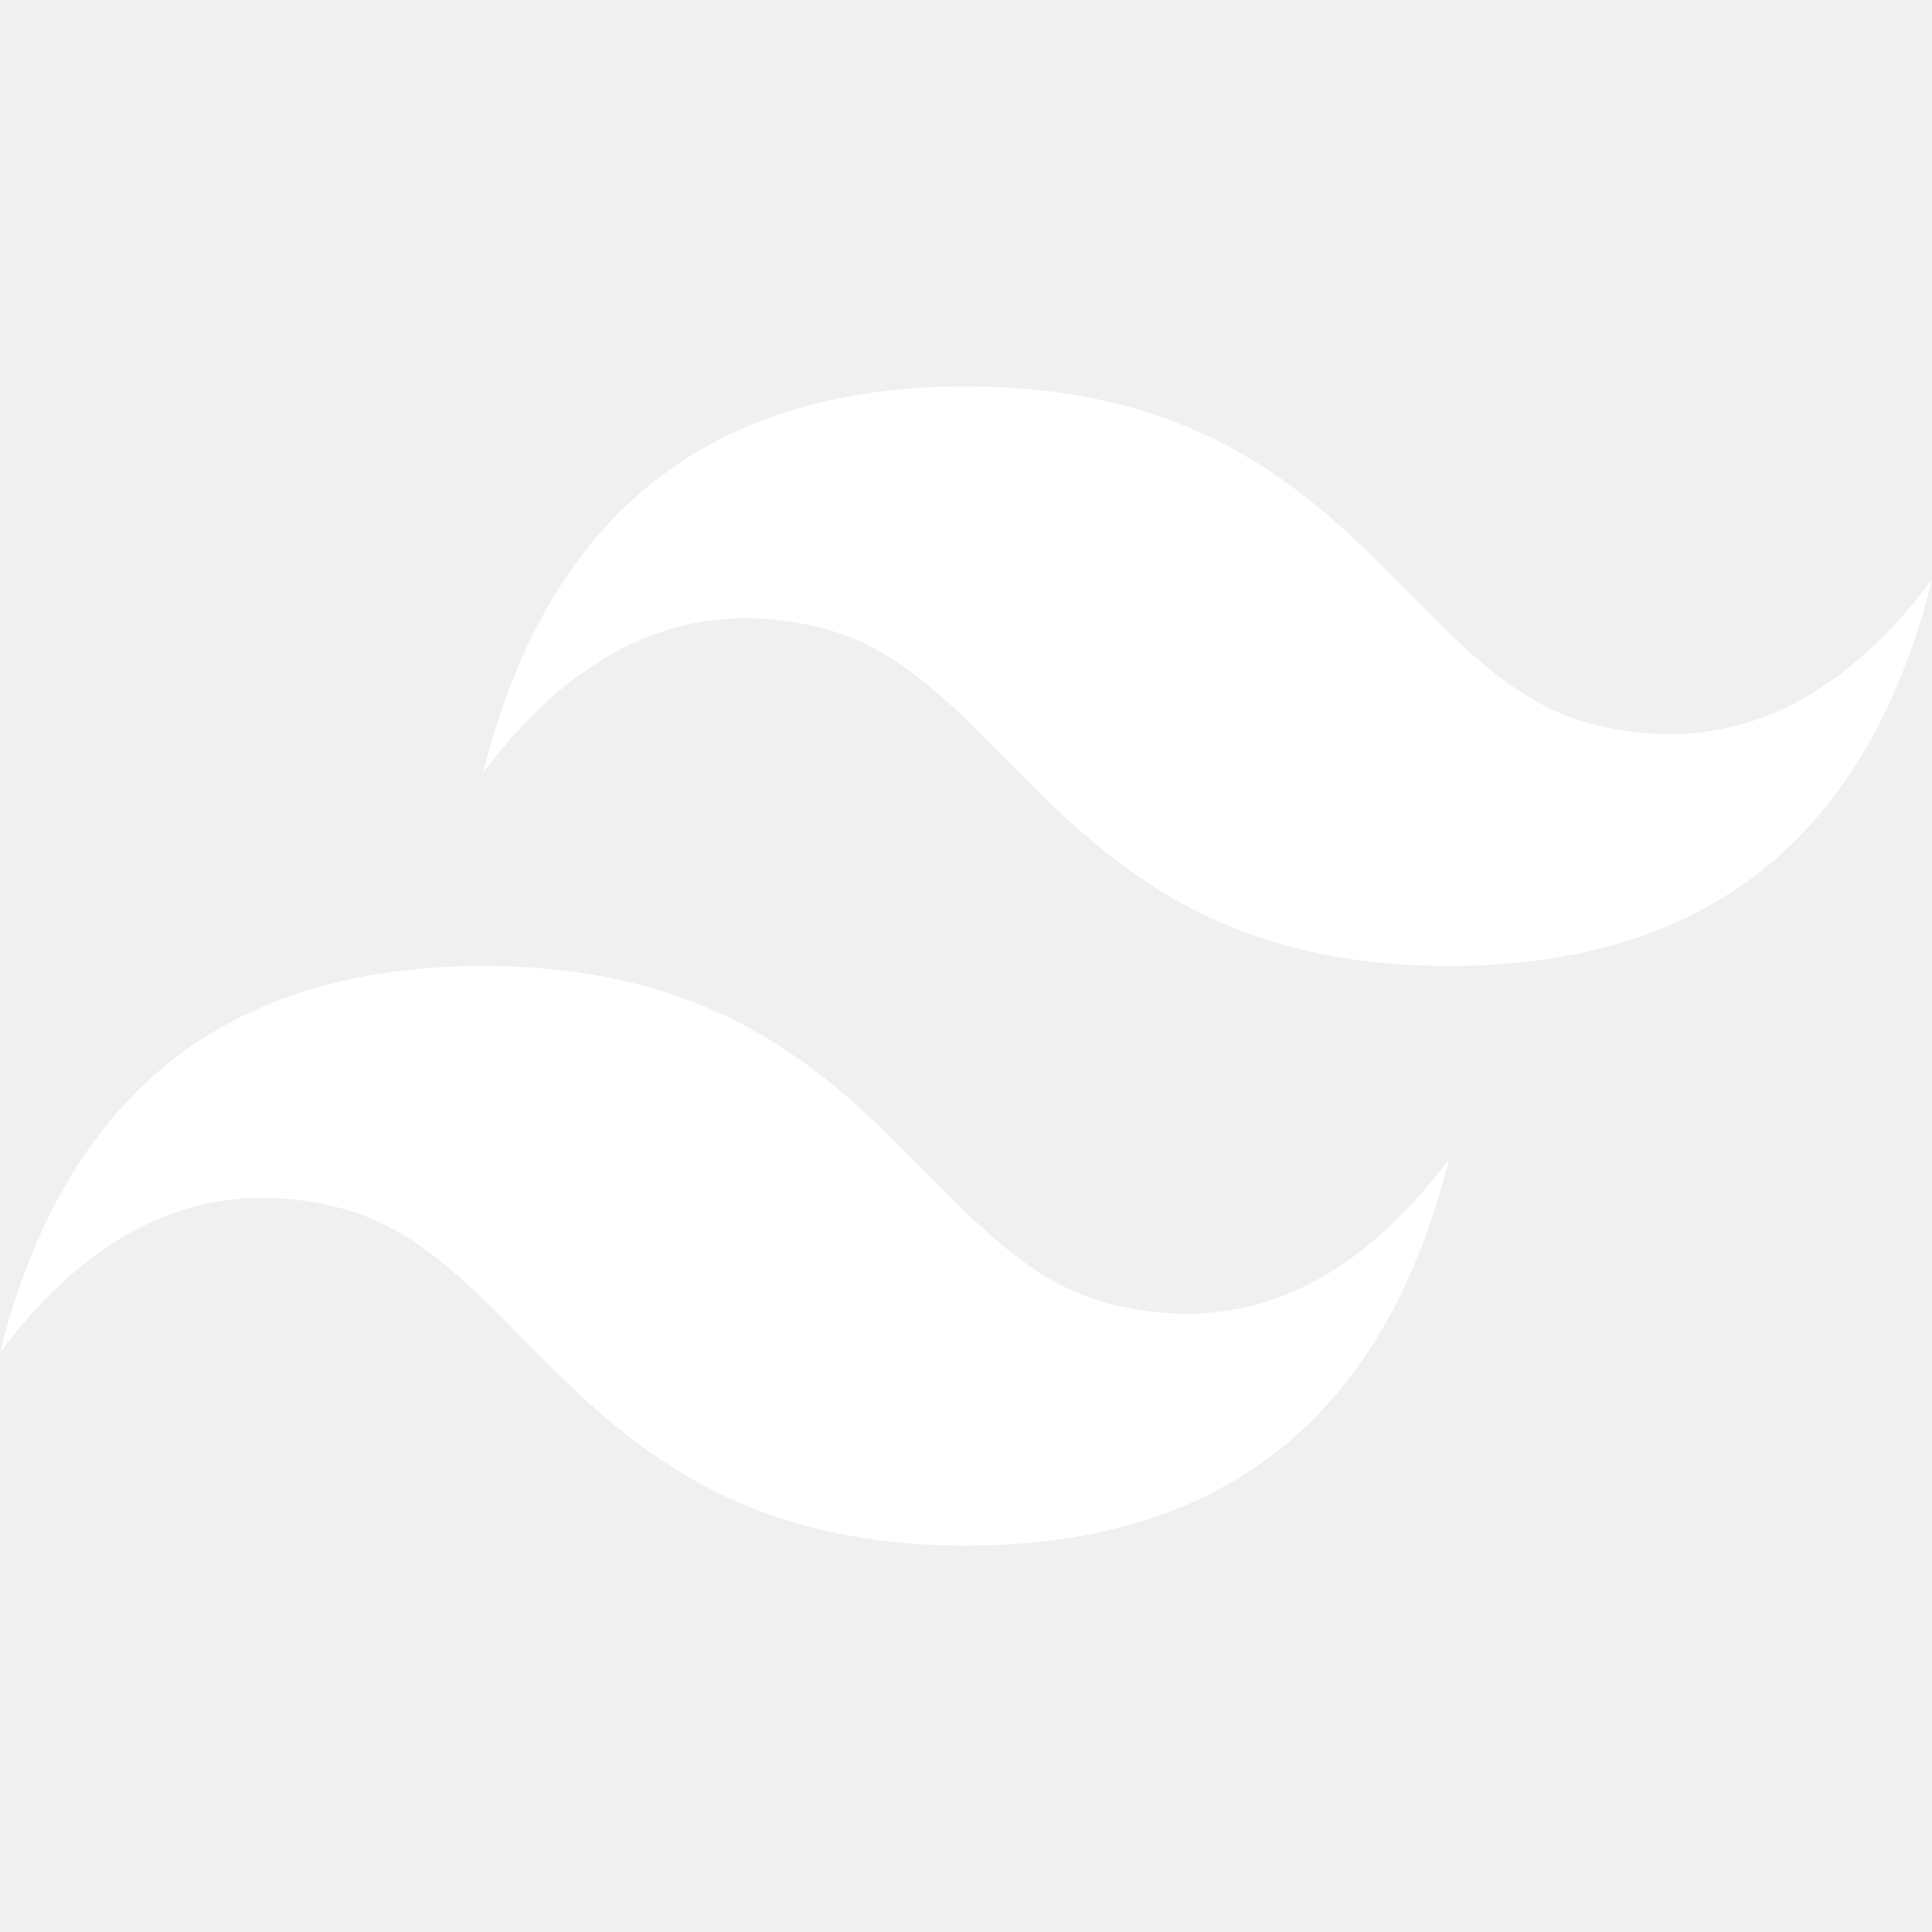
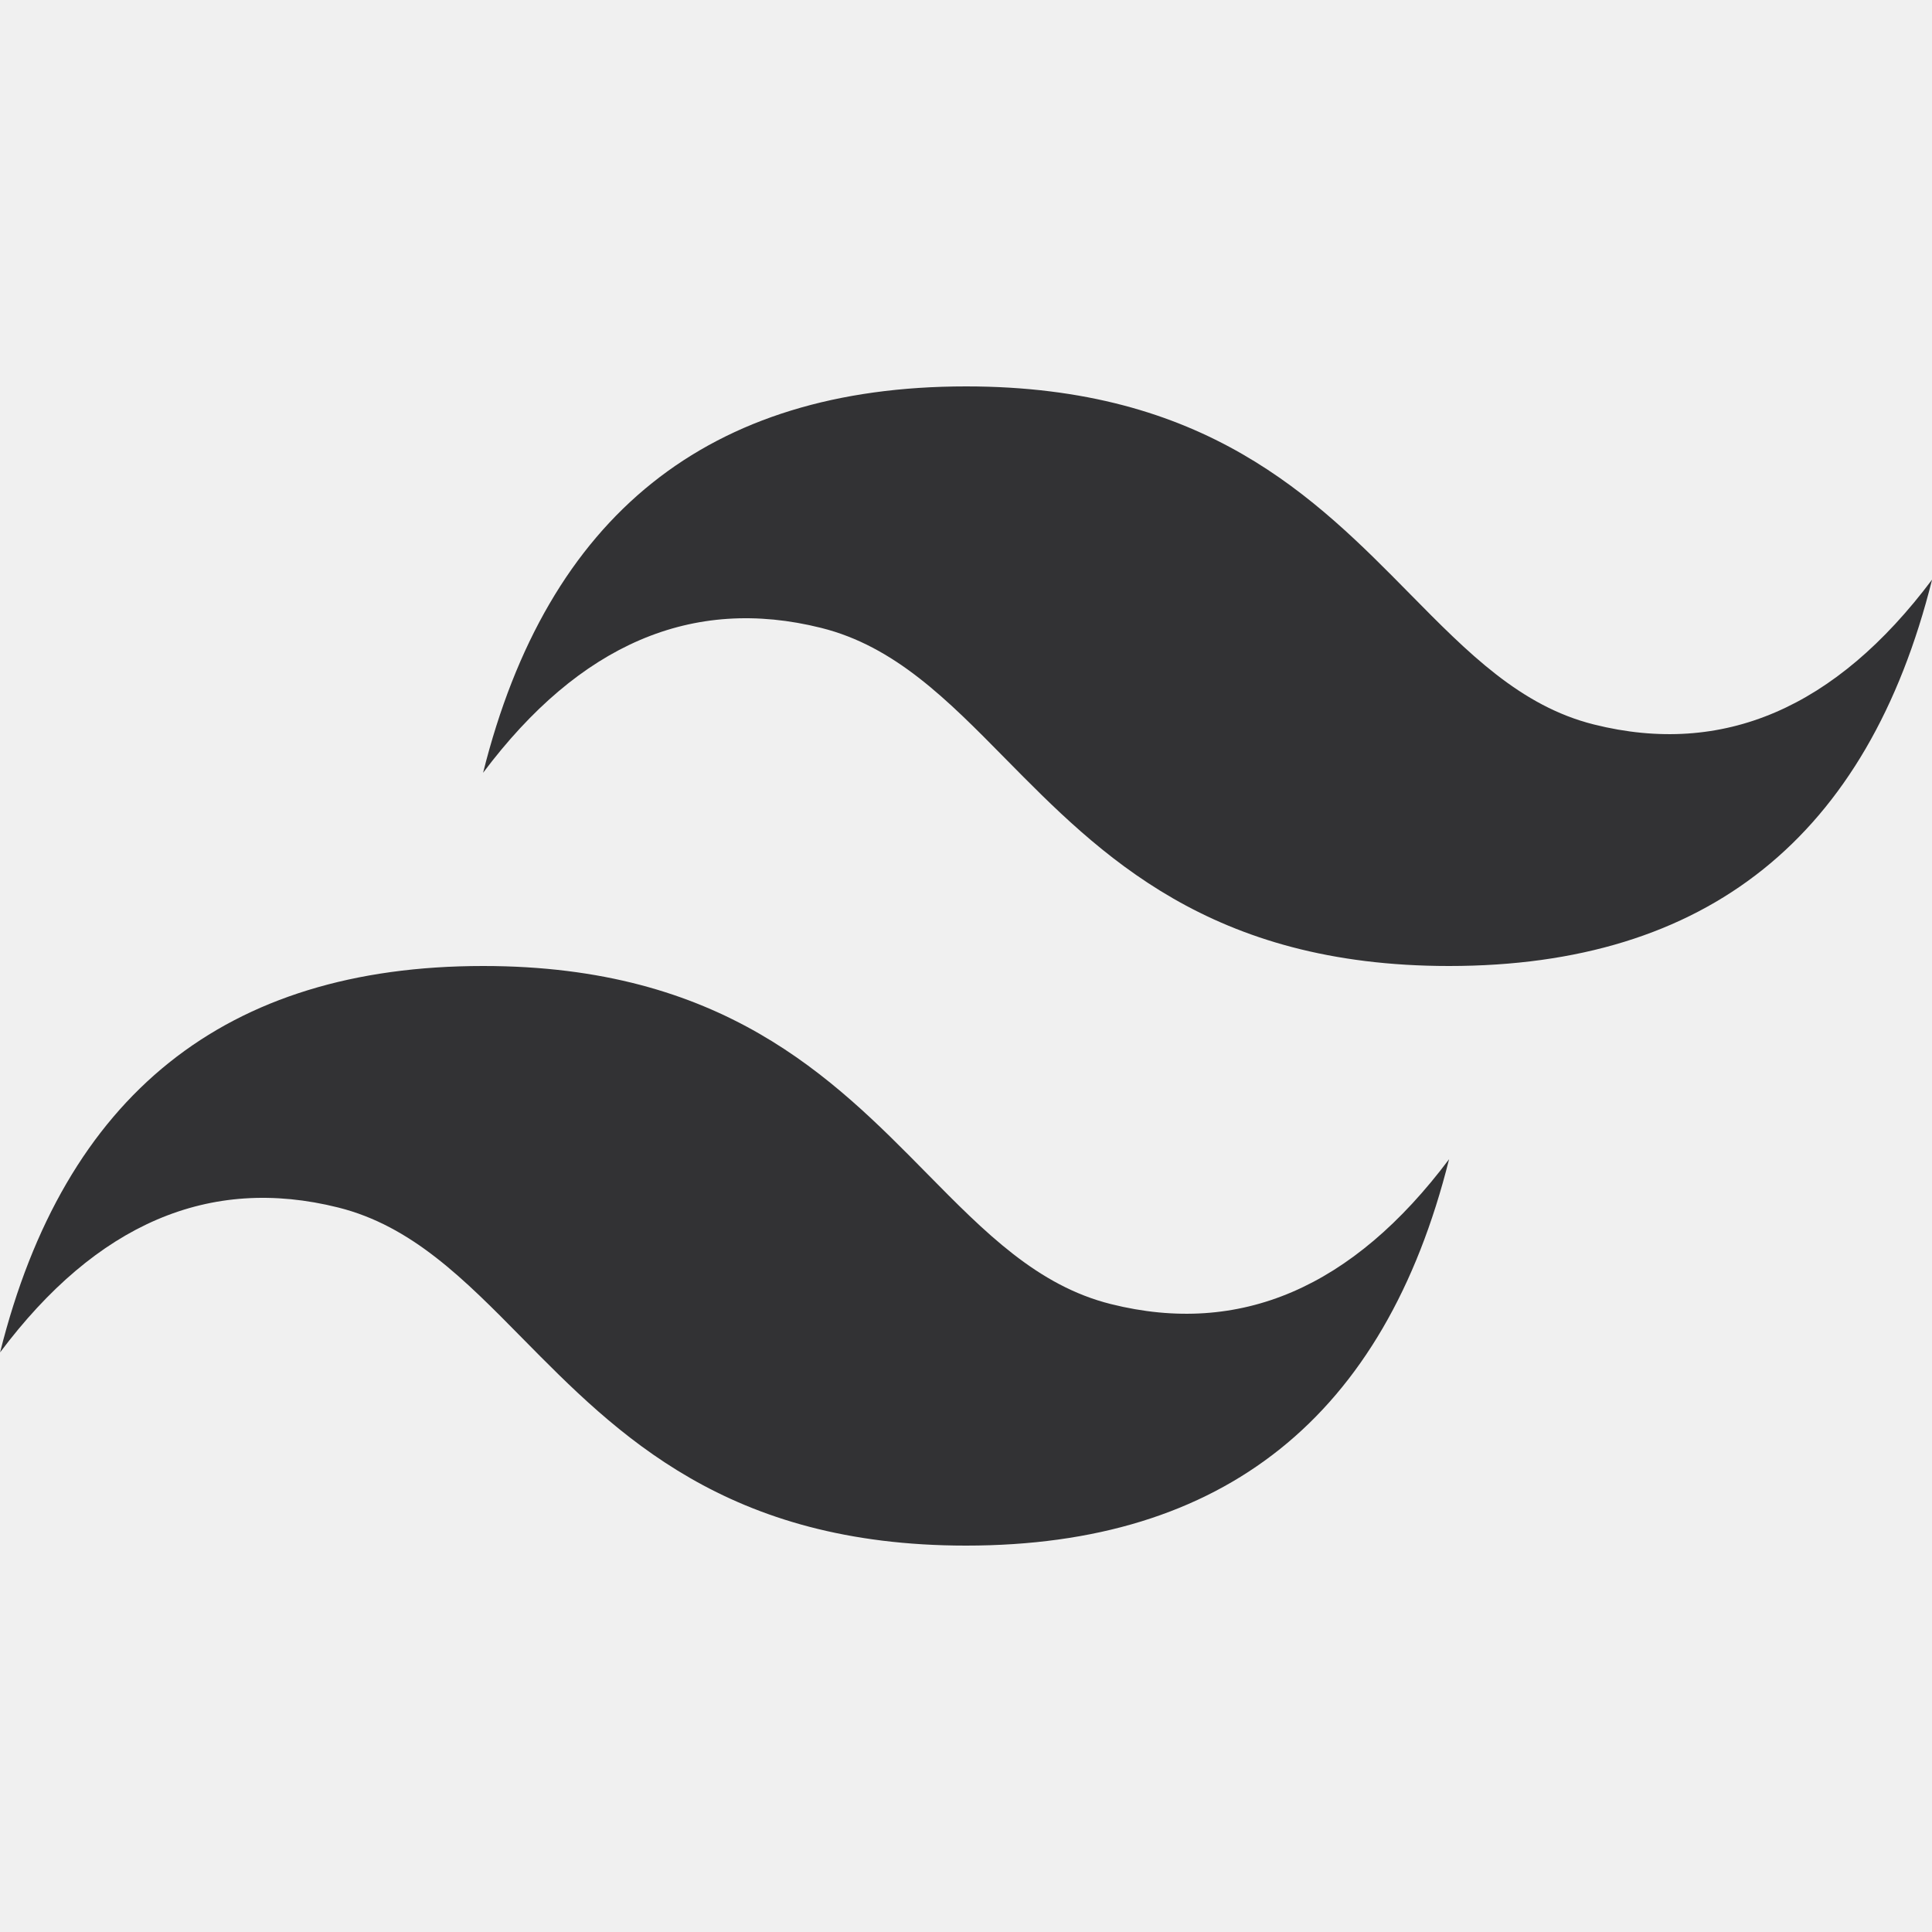
- <svg xmlns="http://www.w3.org/2000/svg" fill="#fff" width="800px" height="800px" viewBox="0 0 24 24" role="img">
-   <path d="M12.001,4.8c-3.2,0-5.2,1.6-6,4.8c1.2-1.6,2.6-2.2,4.2-1.8c0.913,0.228,1.565,0.89,2.288,1.624 C13.666,10.618,15.027,12,18.001,12c3.2,0,5.2-1.6,6-4.8c-1.2,1.6-2.6,2.2-4.2,1.8c-0.913-0.228-1.565-0.89-2.288-1.624 C16.337,6.182,14.976,4.8,12.001,4.8z M6.001,12c-3.2,0-5.2,1.6-6,4.8c1.2-1.6,2.6-2.2,4.2-1.8c0.913,0.228,1.565,0.89,2.288,1.624 c1.177,1.194,2.538,2.576,5.512,2.576c3.2,0,5.2-1.6,6-4.8c-1.2,1.6-2.6,2.2-4.2,1.8c-0.913-0.228-1.565-0.89-2.288-1.624 C10.337,13.382,8.976,12,6.001,12z" />
+ <svg xmlns="http://www.w3.org/2000/svg" fill="#323234" width="800px" height="800px" viewBox="0 0 24 24" role="img">
+   <path fill="#323234" d="M12.001,4.8c-3.2,0-5.2,1.6-6,4.8c1.2-1.6,2.6-2.2,4.2-1.8c0.913,0.228,1.565,0.89,2.288,1.624 C13.666,10.618,15.027,12,18.001,12c3.2,0,5.2-1.6,6-4.8c-1.2,1.6-2.6,2.2-4.2,1.8c-0.913-0.228-1.565-0.89-2.288-1.624 C16.337,6.182,14.976,4.8,12.001,4.8z M6.001,12c-3.2,0-5.2,1.6-6,4.8c1.2-1.6,2.6-2.2,4.2-1.8c0.913,0.228,1.565,0.89,2.288,1.624 c1.177,1.194,2.538,2.576,5.512,2.576c3.2,0,5.2-1.6,6-4.8c-1.2,1.6-2.6,2.2-4.2,1.8c-0.913-0.228-1.565-0.89-2.288-1.624 C10.337,13.382,8.976,12,6.001,12z" />
</svg>
